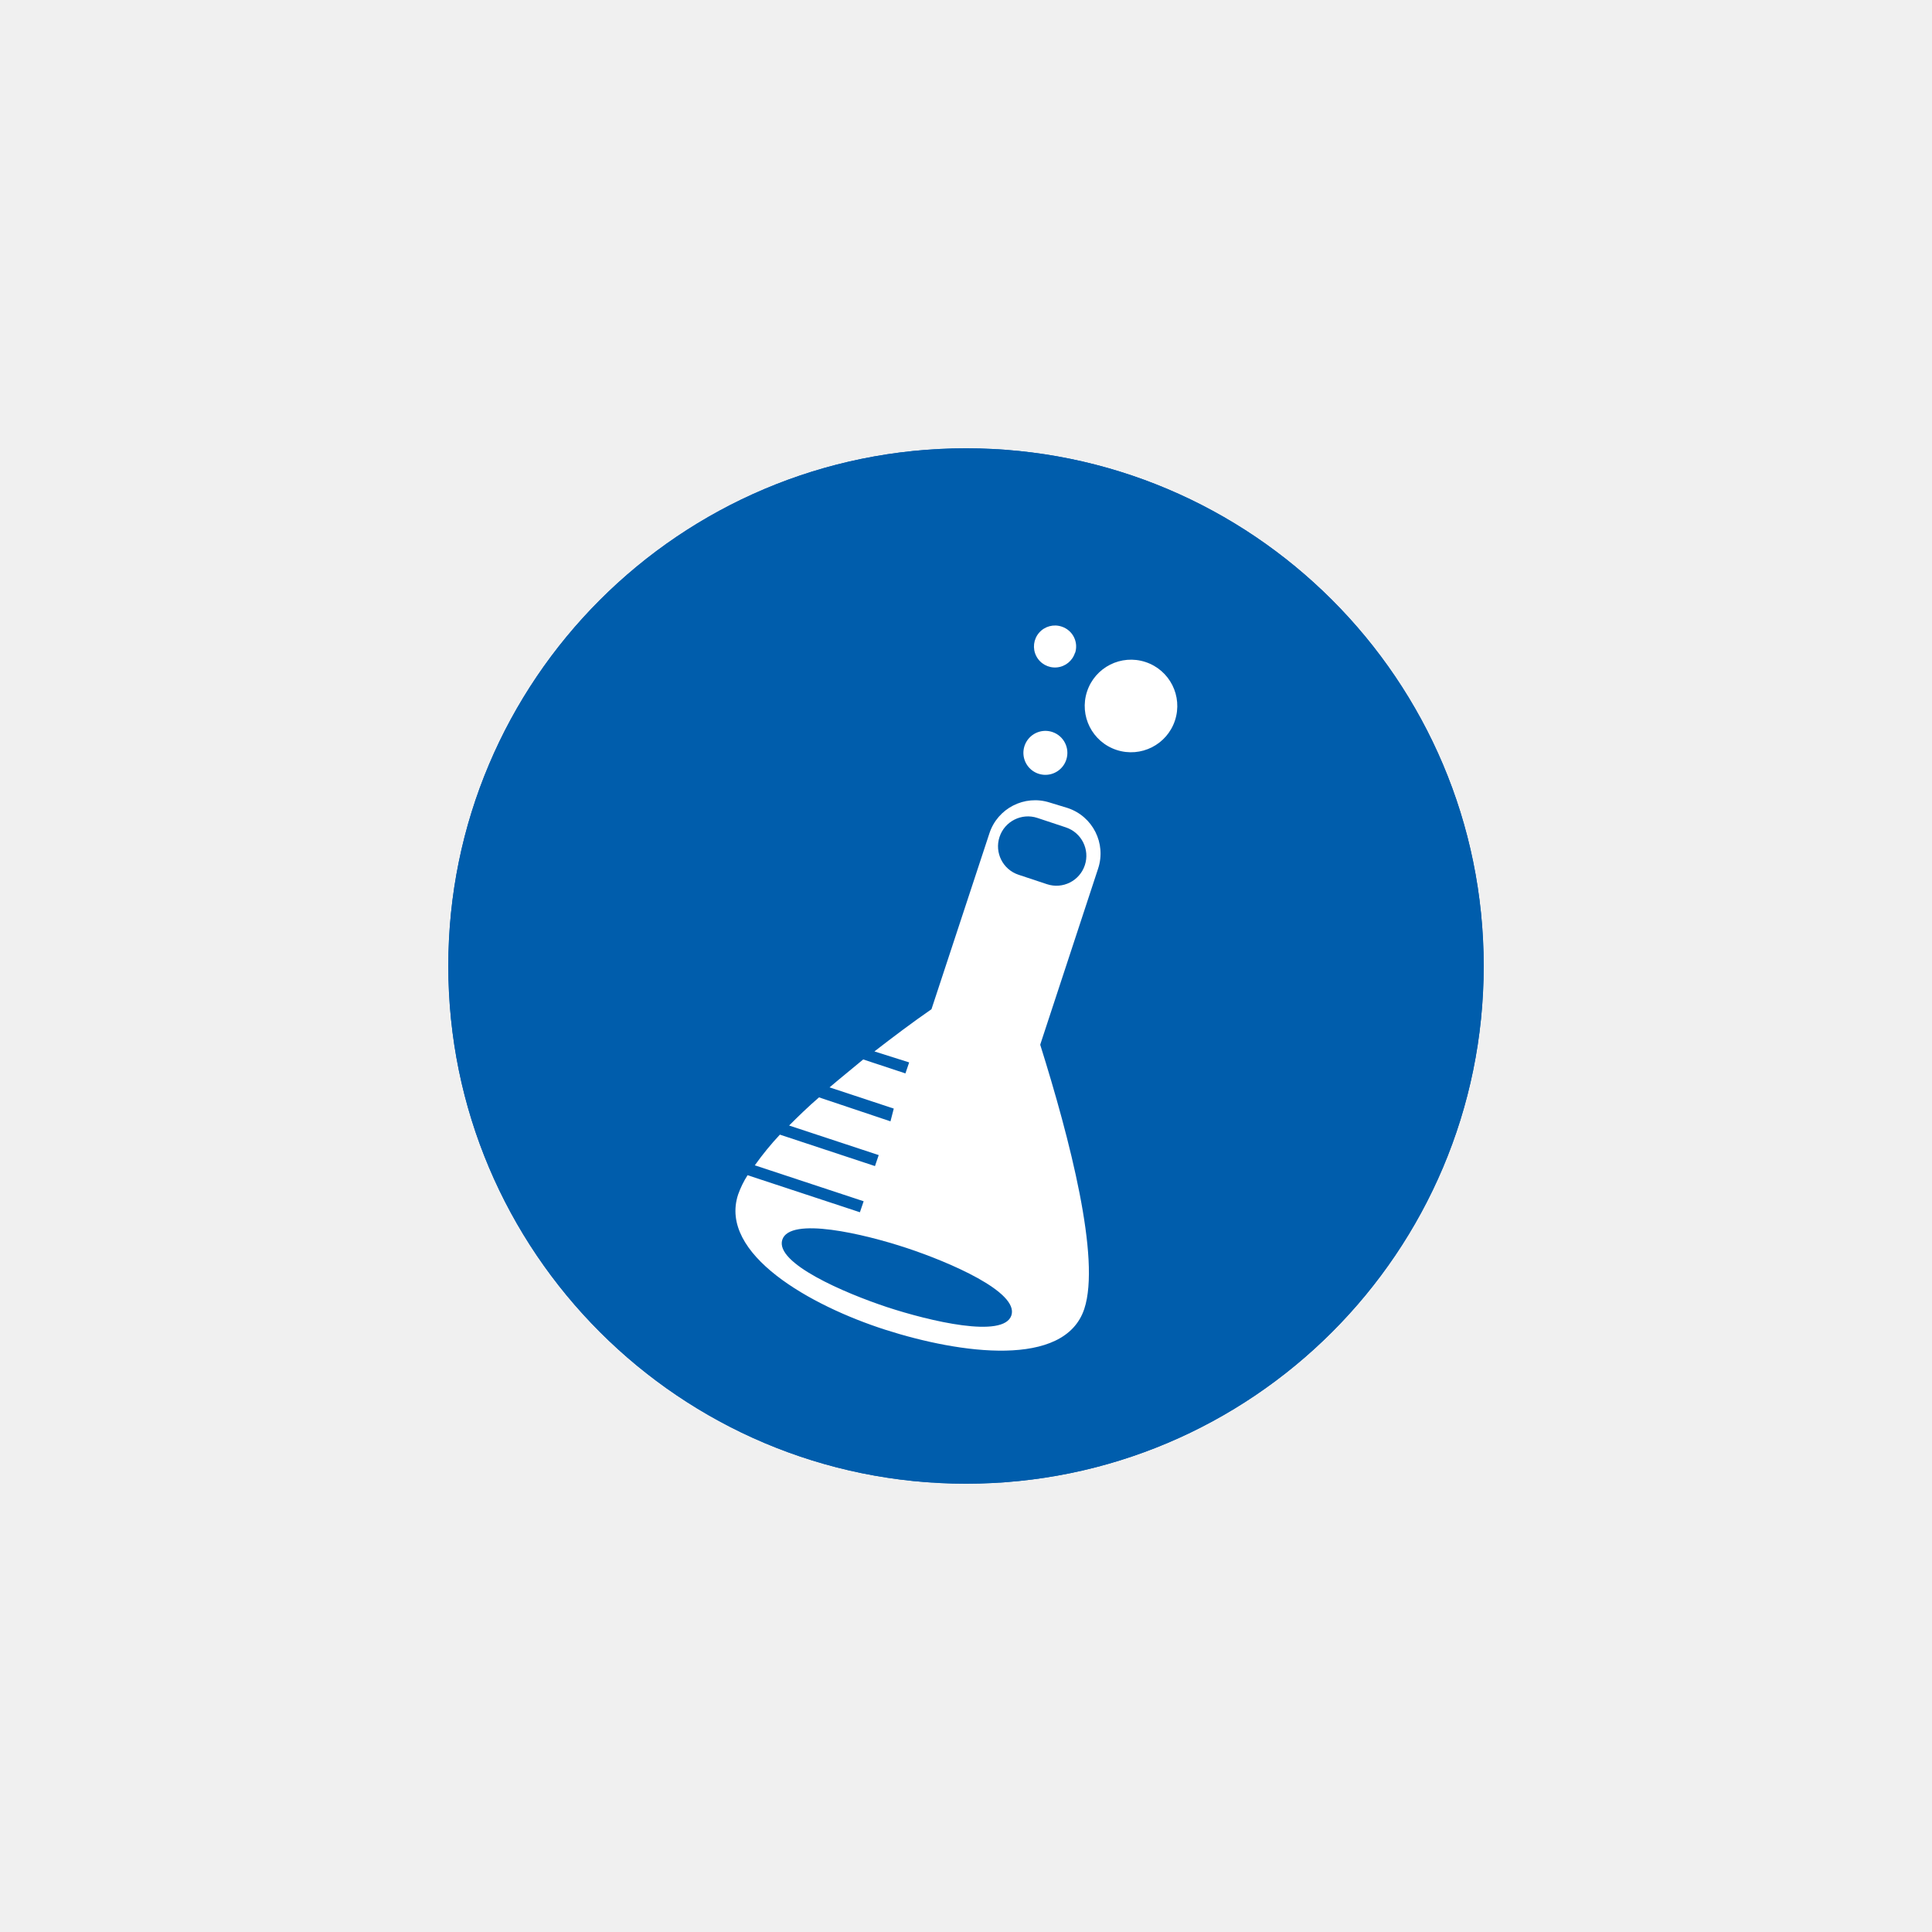
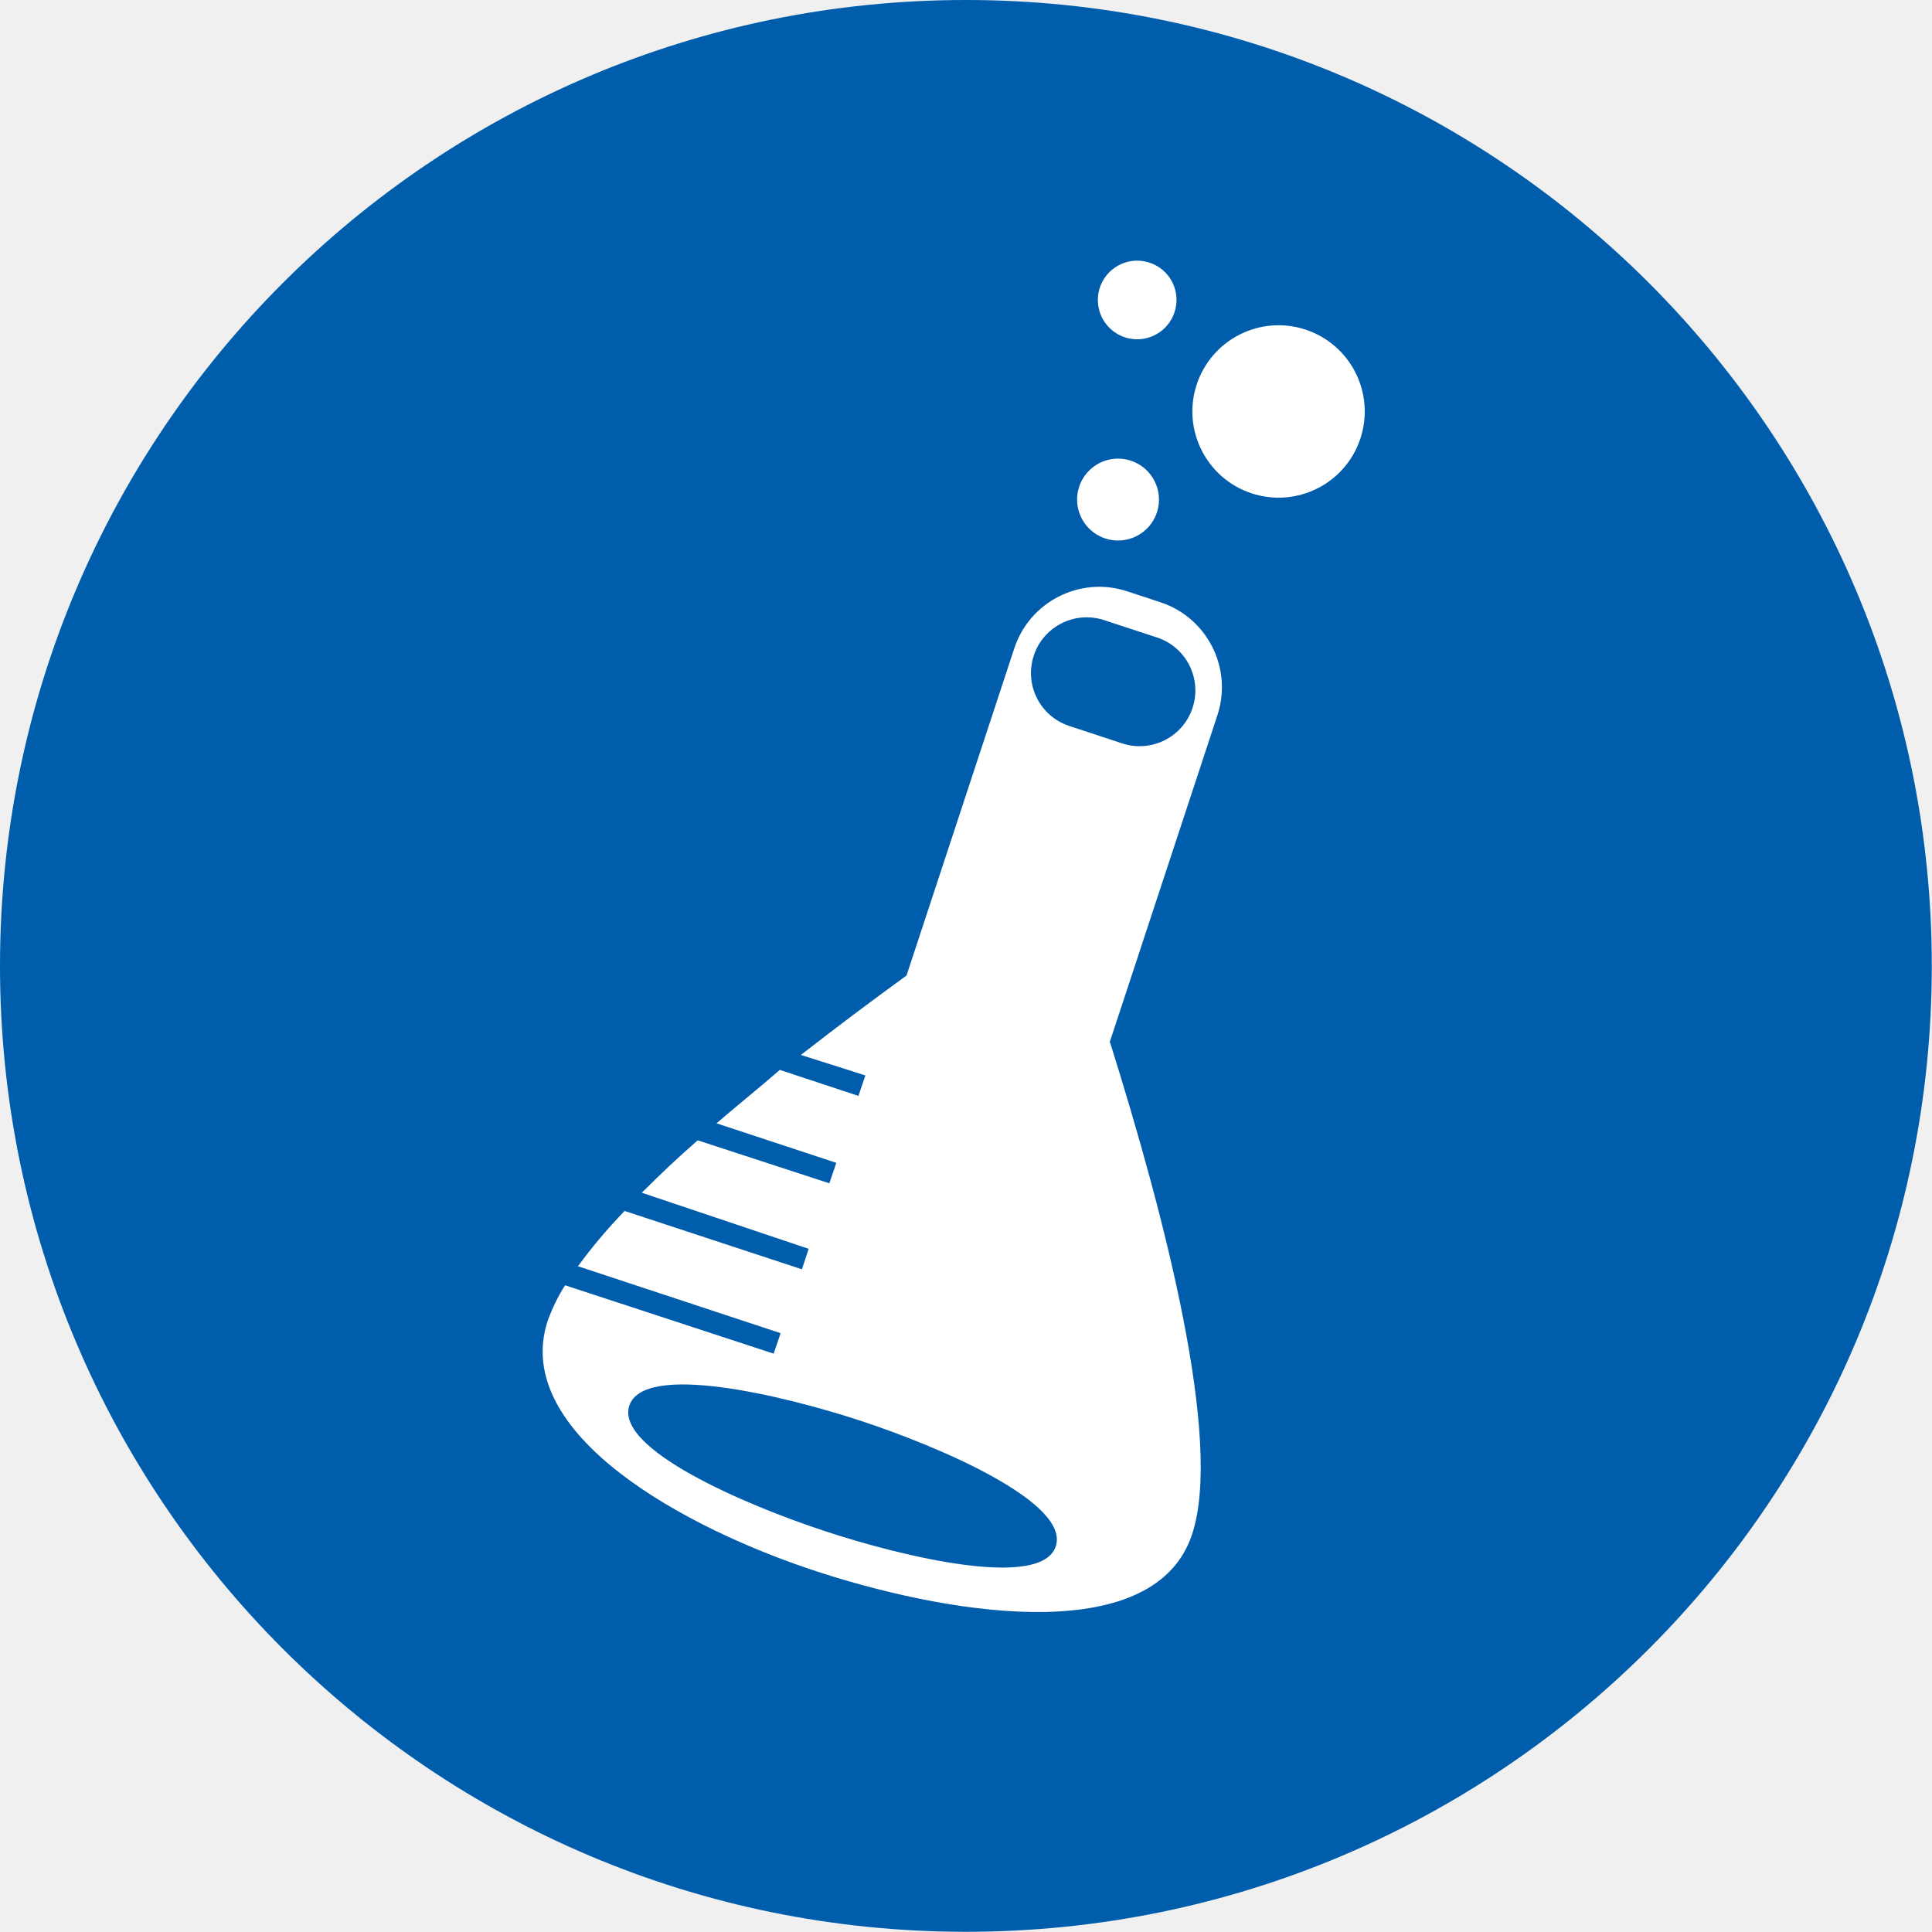
- <svg xmlns="http://www.w3.org/2000/svg" viewBox="0 0 175.74 175.74">
-   <defs>
-     <style>.cls-1{fill:#005dac;}.cls-2{clip-path:url(#clip-path);}.cls-3{fill:#fff;}</style>
-     <clipPath id="clip-path">
-       <path class="cls-1" d="M40.78,87.87A47.09,47.09,0,1,0,87.87,40.78,47.09,47.09,0,0,0,40.78,87.87" />
-     </clipPath>
-   </defs>
+ <svg xmlns="http://www.w3.org/2000/svg" viewBox="0 0 94.37 94.37">
  <g id="Layer_2" data-name="Layer 2">
    <g id="Layer_1-2" data-name="Layer 1">
-       <path class="cls-1" d="M40.78,87.87A47.09,47.09,0,1,0,87.87,40.78,47.09,47.09,0,0,0,40.78,87.87" />
-       <g class="cls-2">
-         <rect class="cls-1" x="23.55" y="23.54" width="128.65" height="128.65" transform="translate(-32.16 120.03) rotate(-60)" />
-       </g>
-       <path class="cls-3" d="M80.69,118.9c-3.86-1.28-10.22-4-9.53-6.13s7.44-.53,11.31.75,10.23,4,9.53,6.13-7.44.52-11.31-.75M94.36,74.4l2.59.86a2.72,2.72,0,1,1-1.71,5.17l-2.59-.86a2.72,2.72,0,0,1,1.71-5.17M94.63,95l5.26-16a4.36,4.36,0,0,0-2.77-5.5L95.48,73A4.37,4.37,0,0,0,90,75.8l-5.27,16C83,93,81.28,94.29,79.54,95.64l3.16,1-.34,1-3.84-1.27c-1,.84-2.07,1.69-3.06,2.54l5.84,1.93L81,102,74.5,99.82c-1,.86-1.88,1.72-2.72,2.56l8.15,2.69-.34,1-8.65-2.86A26.92,26.92,0,0,0,68.66,106l9.9,3.27-.34,1L68,106.9a8.59,8.59,0,0,0-.86,1.76c-1.78,5.42,6.6,10.12,13.4,12.3s16.3,3.51,18.09-1.9c1.51-4.57-1.33-15.49-4-24" />
-       <path class="cls-3" d="M106.88,65.53a4.21,4.21,0,1,1-2.68-5.31,4.21,4.21,0,0,1,2.68,5.31" />
-       <path class="cls-3" d="M97,69.08a2,2,0,1,1-1.26-2.49A2,2,0,0,1,97,69.08" />
-       <path class="cls-3" d="M97.79,59.36A1.91,1.91,0,1,1,96.58,57a1.9,1.9,0,0,1,1.21,2.41" />
+       <circle cx="47.18" cy="47.18" r="47.18" fill="#005dac" />
+       <path d="M40.27,74.78c-3.87-1.27-10.23-4-9.53-6.12s7.43-.53,11.3.74,10.23,4,9.53,6.13-7.44.53-11.3-.75M53.93,30.29l2.59.85a2.72,2.72,0,1,1-1.71,5.17l-2.58-.85a2.72,2.72,0,1,1,1.7-5.17m.27,20.63,5.27-16a4.37,4.37,0,0,0-2.78-5.5l-1.64-.54a4.37,4.37,0,0,0-5.5,2.77l-5.27,16c-1.68,1.22-3.43,2.53-5.16,3.88l3.15,1-.34,1-3.84-1.27C37.05,53.17,36,54,35,54.87l5.85,1.93-.34,1L34.08,55.7c-1,.87-1.89,1.72-2.73,2.56L39.5,61l-.33,1-8.66-2.85a25.81,25.81,0,0,0-2.28,2.7l9.9,3.27-.34,1L27.6,62.78a8.93,8.93,0,0,0-.86,1.77C25,70,33.34,74.66,40.15,76.84s16.3,3.51,18.08-1.9c1.51-4.57-1.33-15.49-4-24" fill="#fff" />
+       <path d="M66.45,21.42a4.21,4.21,0,1,1-2.68-5.32,4.21,4.21,0,0,1,2.68,5.32" fill="#fff" />
+       <path d="M56.52,25a2,2,0,1,1-1.26-2.49A2,2,0,0,1,56.52,25" fill="#fff" />
+       <path d="M57.37,15.25a1.92,1.92,0,1,1-1.22-2.42,1.91,1.91,0,0,1,1.22,2.42" fill="#fff" />
    </g>
  </g>
</svg>
